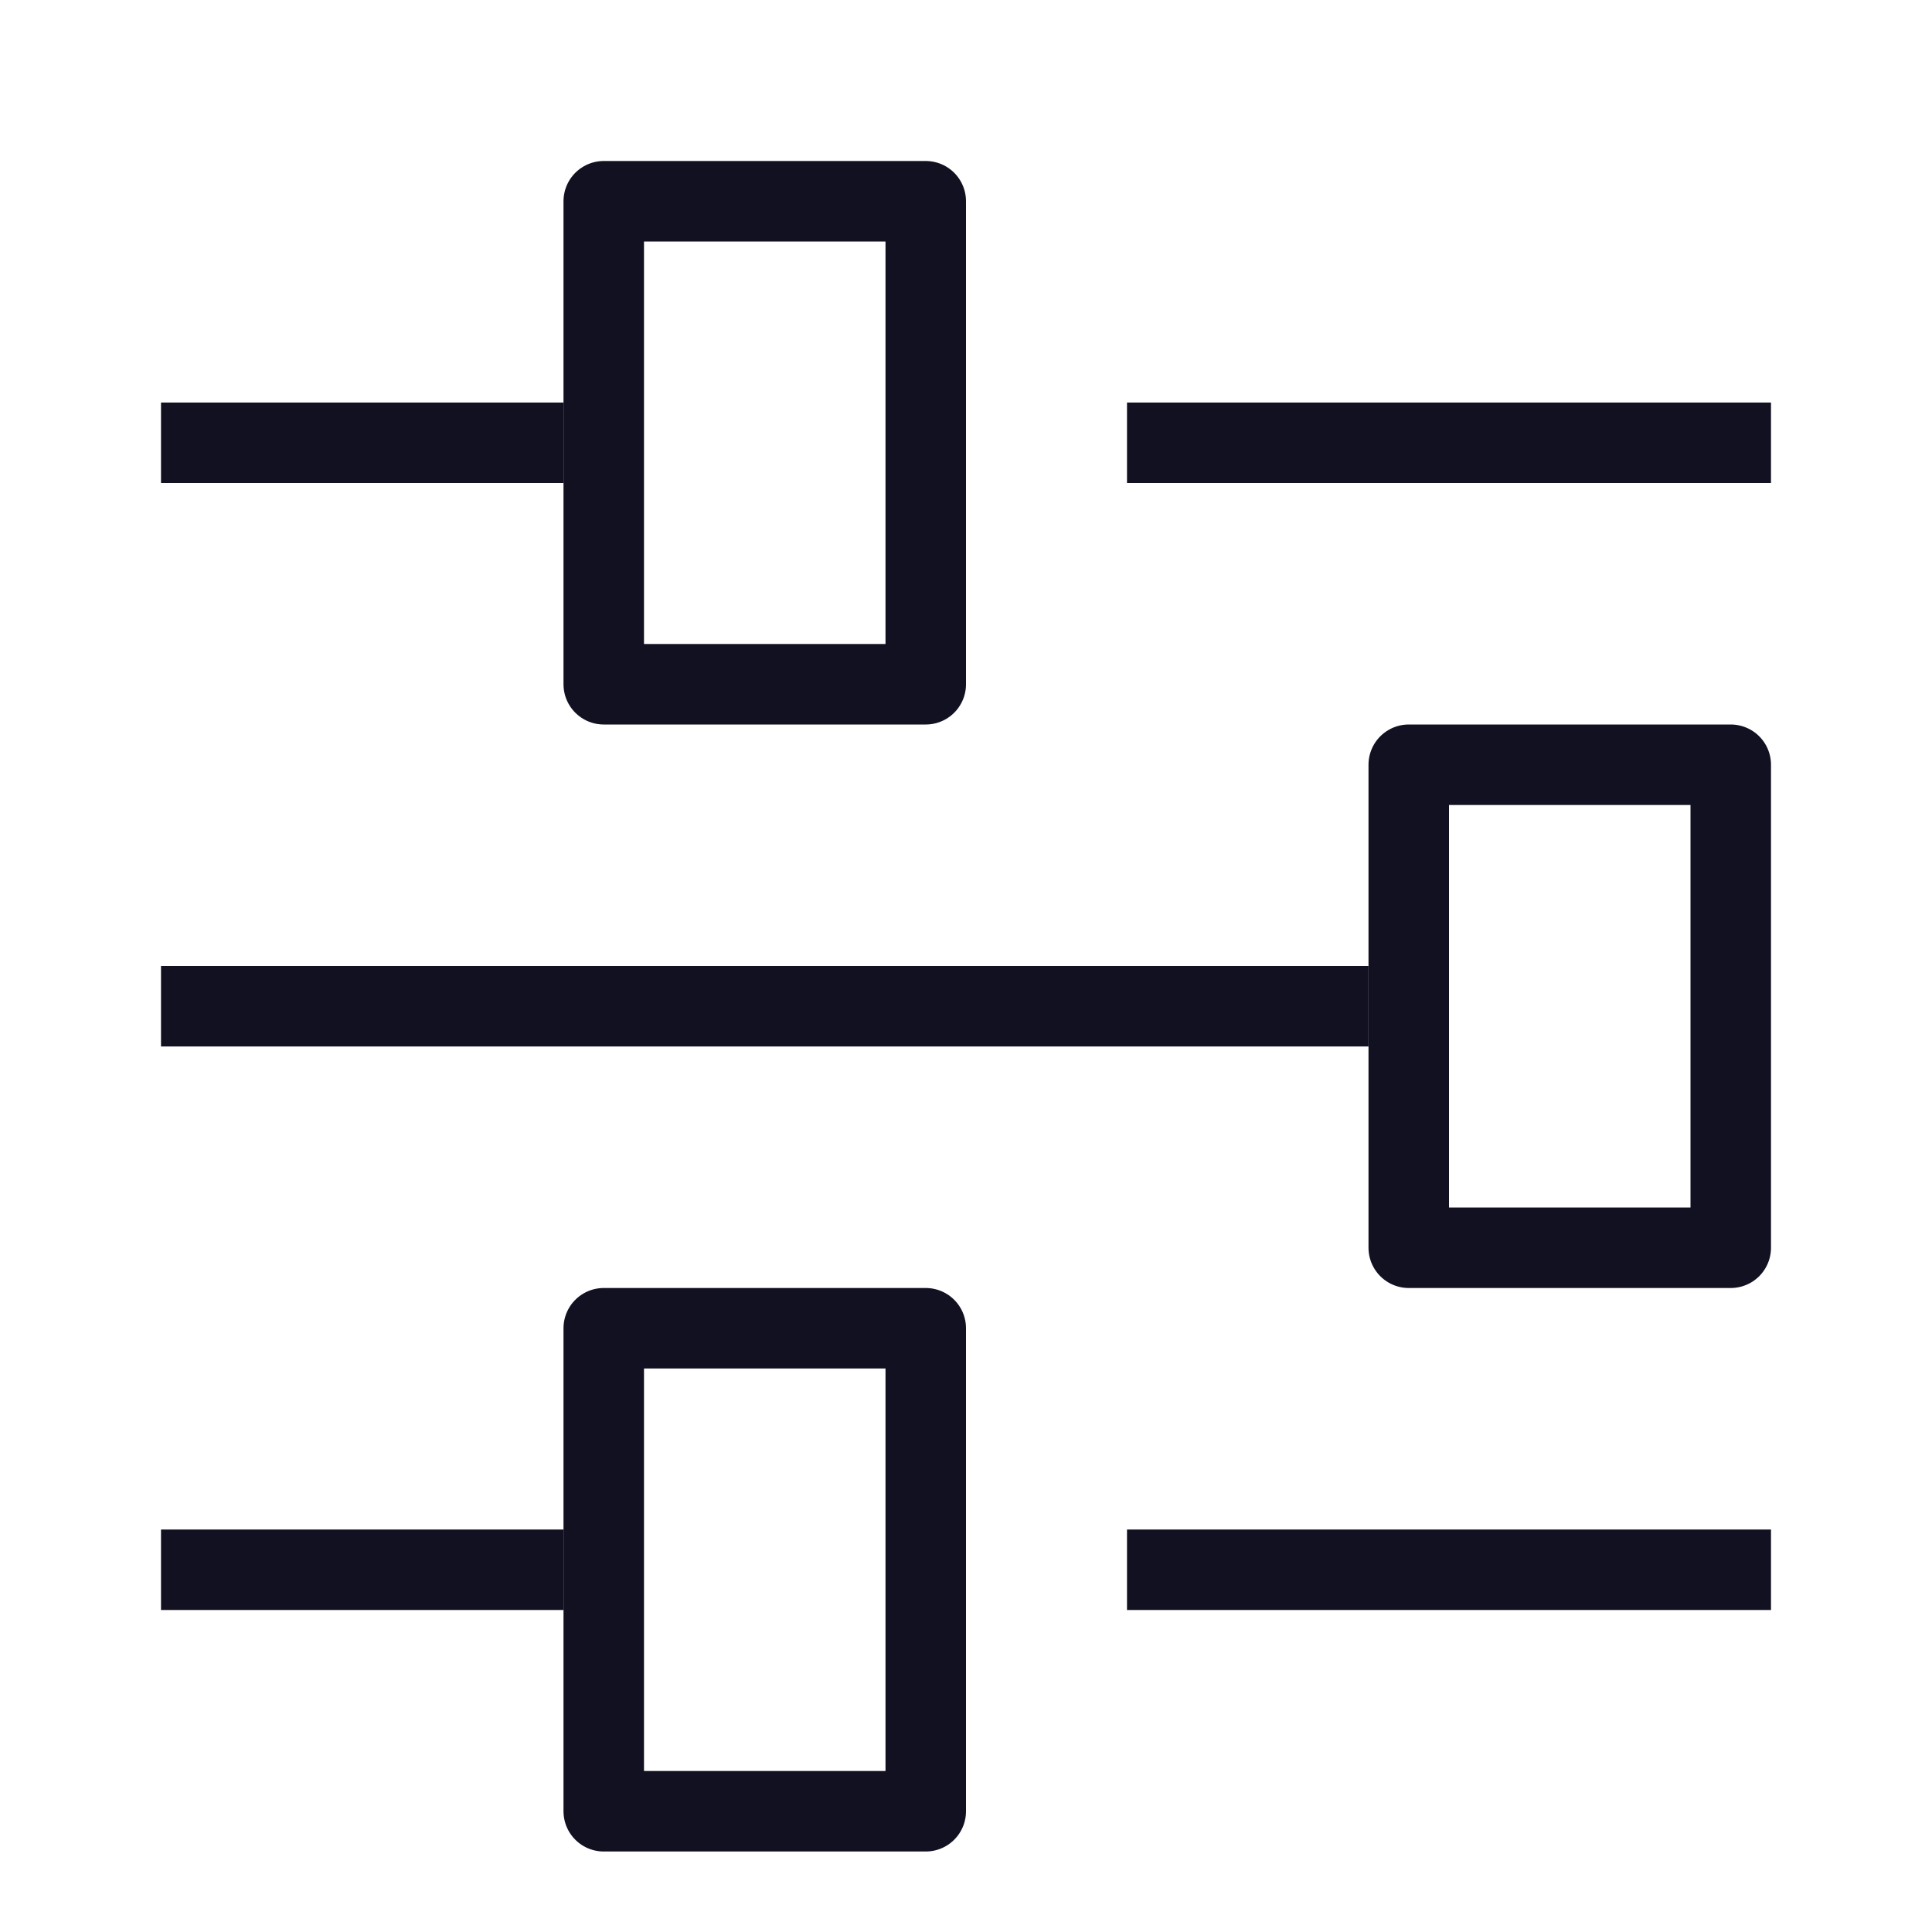
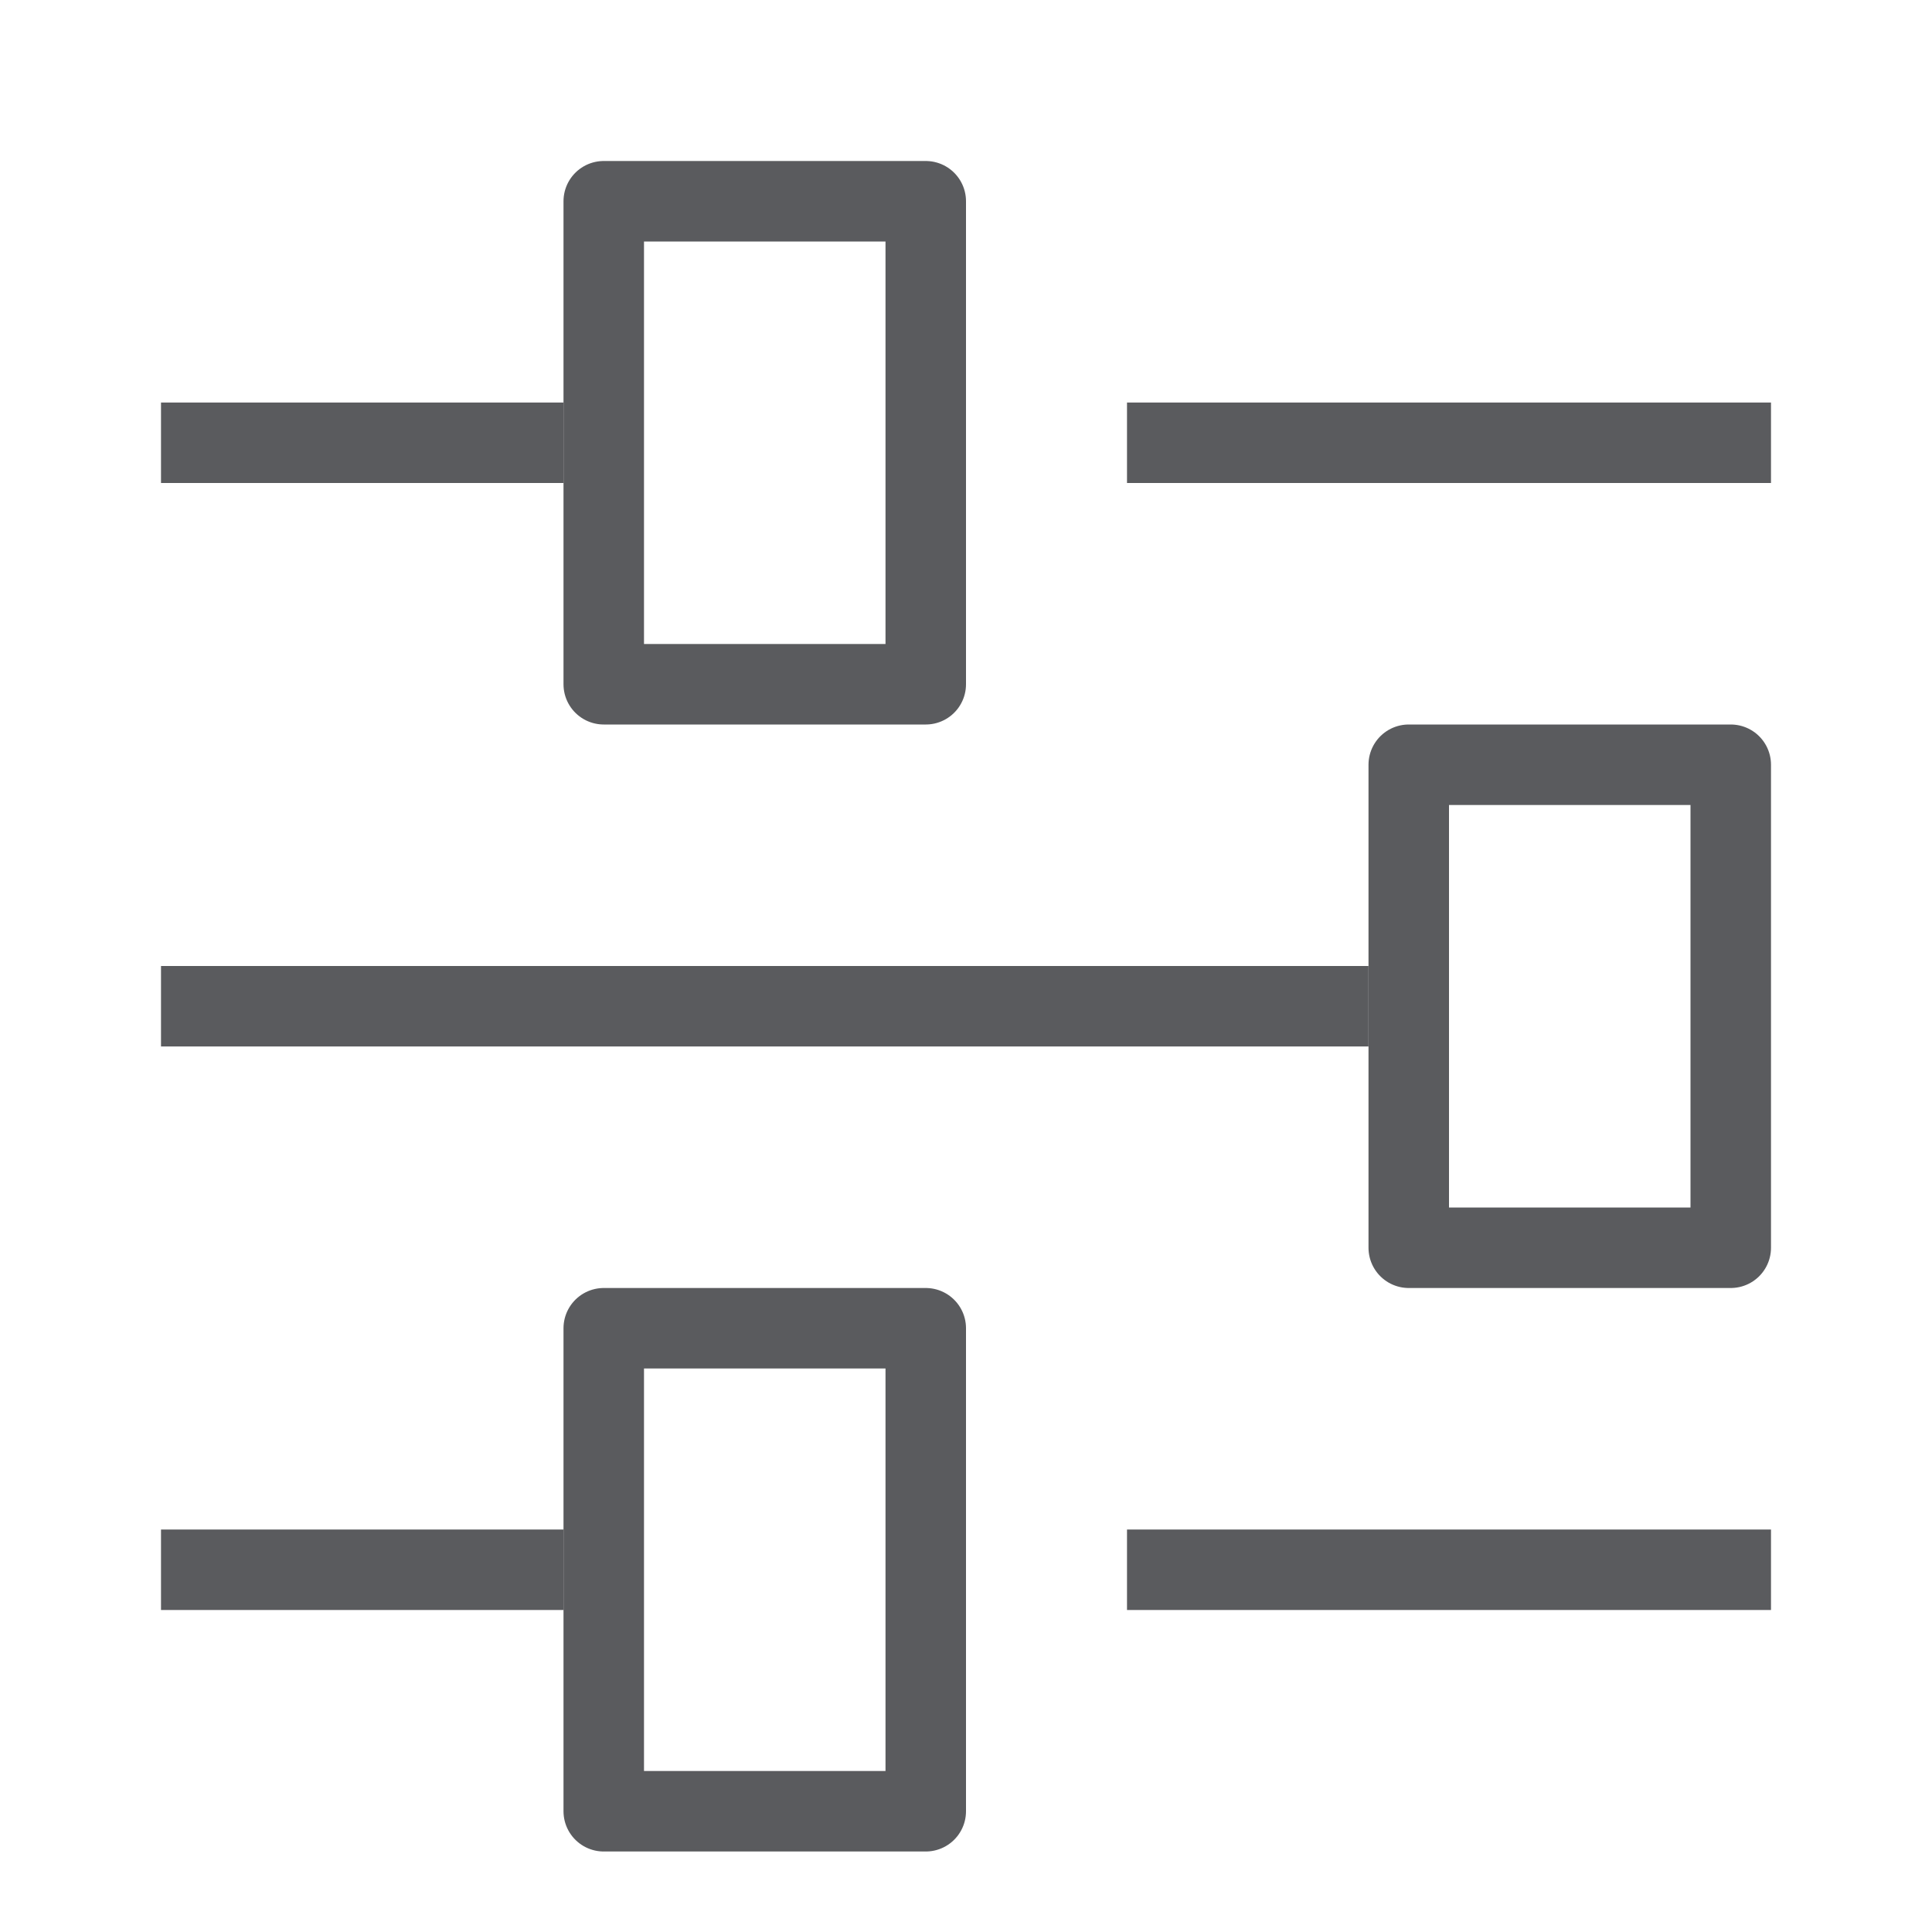
<svg xmlns="http://www.w3.org/2000/svg" viewBox="0 0 24 24">
  <g id="Layer_1" data-name="Layer 1">
-     <rect x="7.5" y="2.5" width="4" height="6" style="fill:none;stroke:#112;stroke-linecap:square;stroke-linejoin:round" />
-     <rect x="7.5" y="16.5" width="4" height="6" style="fill:none;stroke:#112;stroke-linecap:square;stroke-linejoin:round" />
-     <rect x="17.5" y="9.5" width="4" height="6" style="fill:none;stroke:#112;stroke-linecap:square;stroke-linejoin:round" />
+     <rect x="7.5" y="2.5" width="4" height="6" style="fill:none;stroke:#5a5b5e;stroke-linecap:square;stroke-linejoin:round" />
+     <rect x="7.5" y="16.5" width="4" height="6" style="fill:none;stroke:#5a5b5e;stroke-linecap:square;stroke-linejoin:round" />
+     <rect x="17.5" y="9.5" width="4" height="6" style="fill:none;stroke:#5a5b5e;stroke-linecap:square;stroke-linejoin:round" />
  </g>
  <g id="Layer_7" data-name="Layer 7">
-     <line x1="2.5" y1="5.5" x2="6.5" y2="5.5" style="fill:none;stroke:#112;stroke-linecap:square;stroke-linejoin:round" />
-     <line x1="2.5" y1="12.5" x2="16.5" y2="12.5" style="fill:none;stroke:#112;stroke-linecap:square;stroke-linejoin:round" />
-     <line x1="2.5" y1="19.5" x2="6.5" y2="19.5" style="fill:none;stroke:#112;stroke-linecap:square;stroke-linejoin:round" />
-     <line x1="14.5" y1="5.5" x2="21.5" y2="5.5" style="fill:none;stroke:#112;stroke-linecap:square;stroke-linejoin:round" />
-     <line x1="14.5" y1="19.5" x2="21.5" y2="19.5" style="fill:none;stroke:#112;stroke-linecap:square;stroke-linejoin:round" />
+     <line x1="2.5" y1="5.5" x2="6.5" y2="5.5" style="fill:none;stroke:#5a5b5e;stroke-linecap:square;stroke-linejoin:round" />
+     <line x1="2.5" y1="12.5" x2="16.5" y2="12.5" style="fill:none;stroke:#5a5b5e;stroke-linecap:square;stroke-linejoin:round" />
+     <line x1="2.5" y1="19.5" x2="6.5" y2="19.5" style="fill:none;stroke:#5a5b5e;stroke-linecap:square;stroke-linejoin:round" />
+     <line x1="14.5" y1="5.5" x2="21.5" y2="5.5" style="fill:none;stroke:#5a5b5e;stroke-linecap:square;stroke-linejoin:round" />
+     <line x1="14.5" y1="19.5" x2="21.5" y2="19.5" style="fill:none;stroke:#5a5b5e;stroke-linecap:square;stroke-linejoin:round" />
  </g>
</svg>
